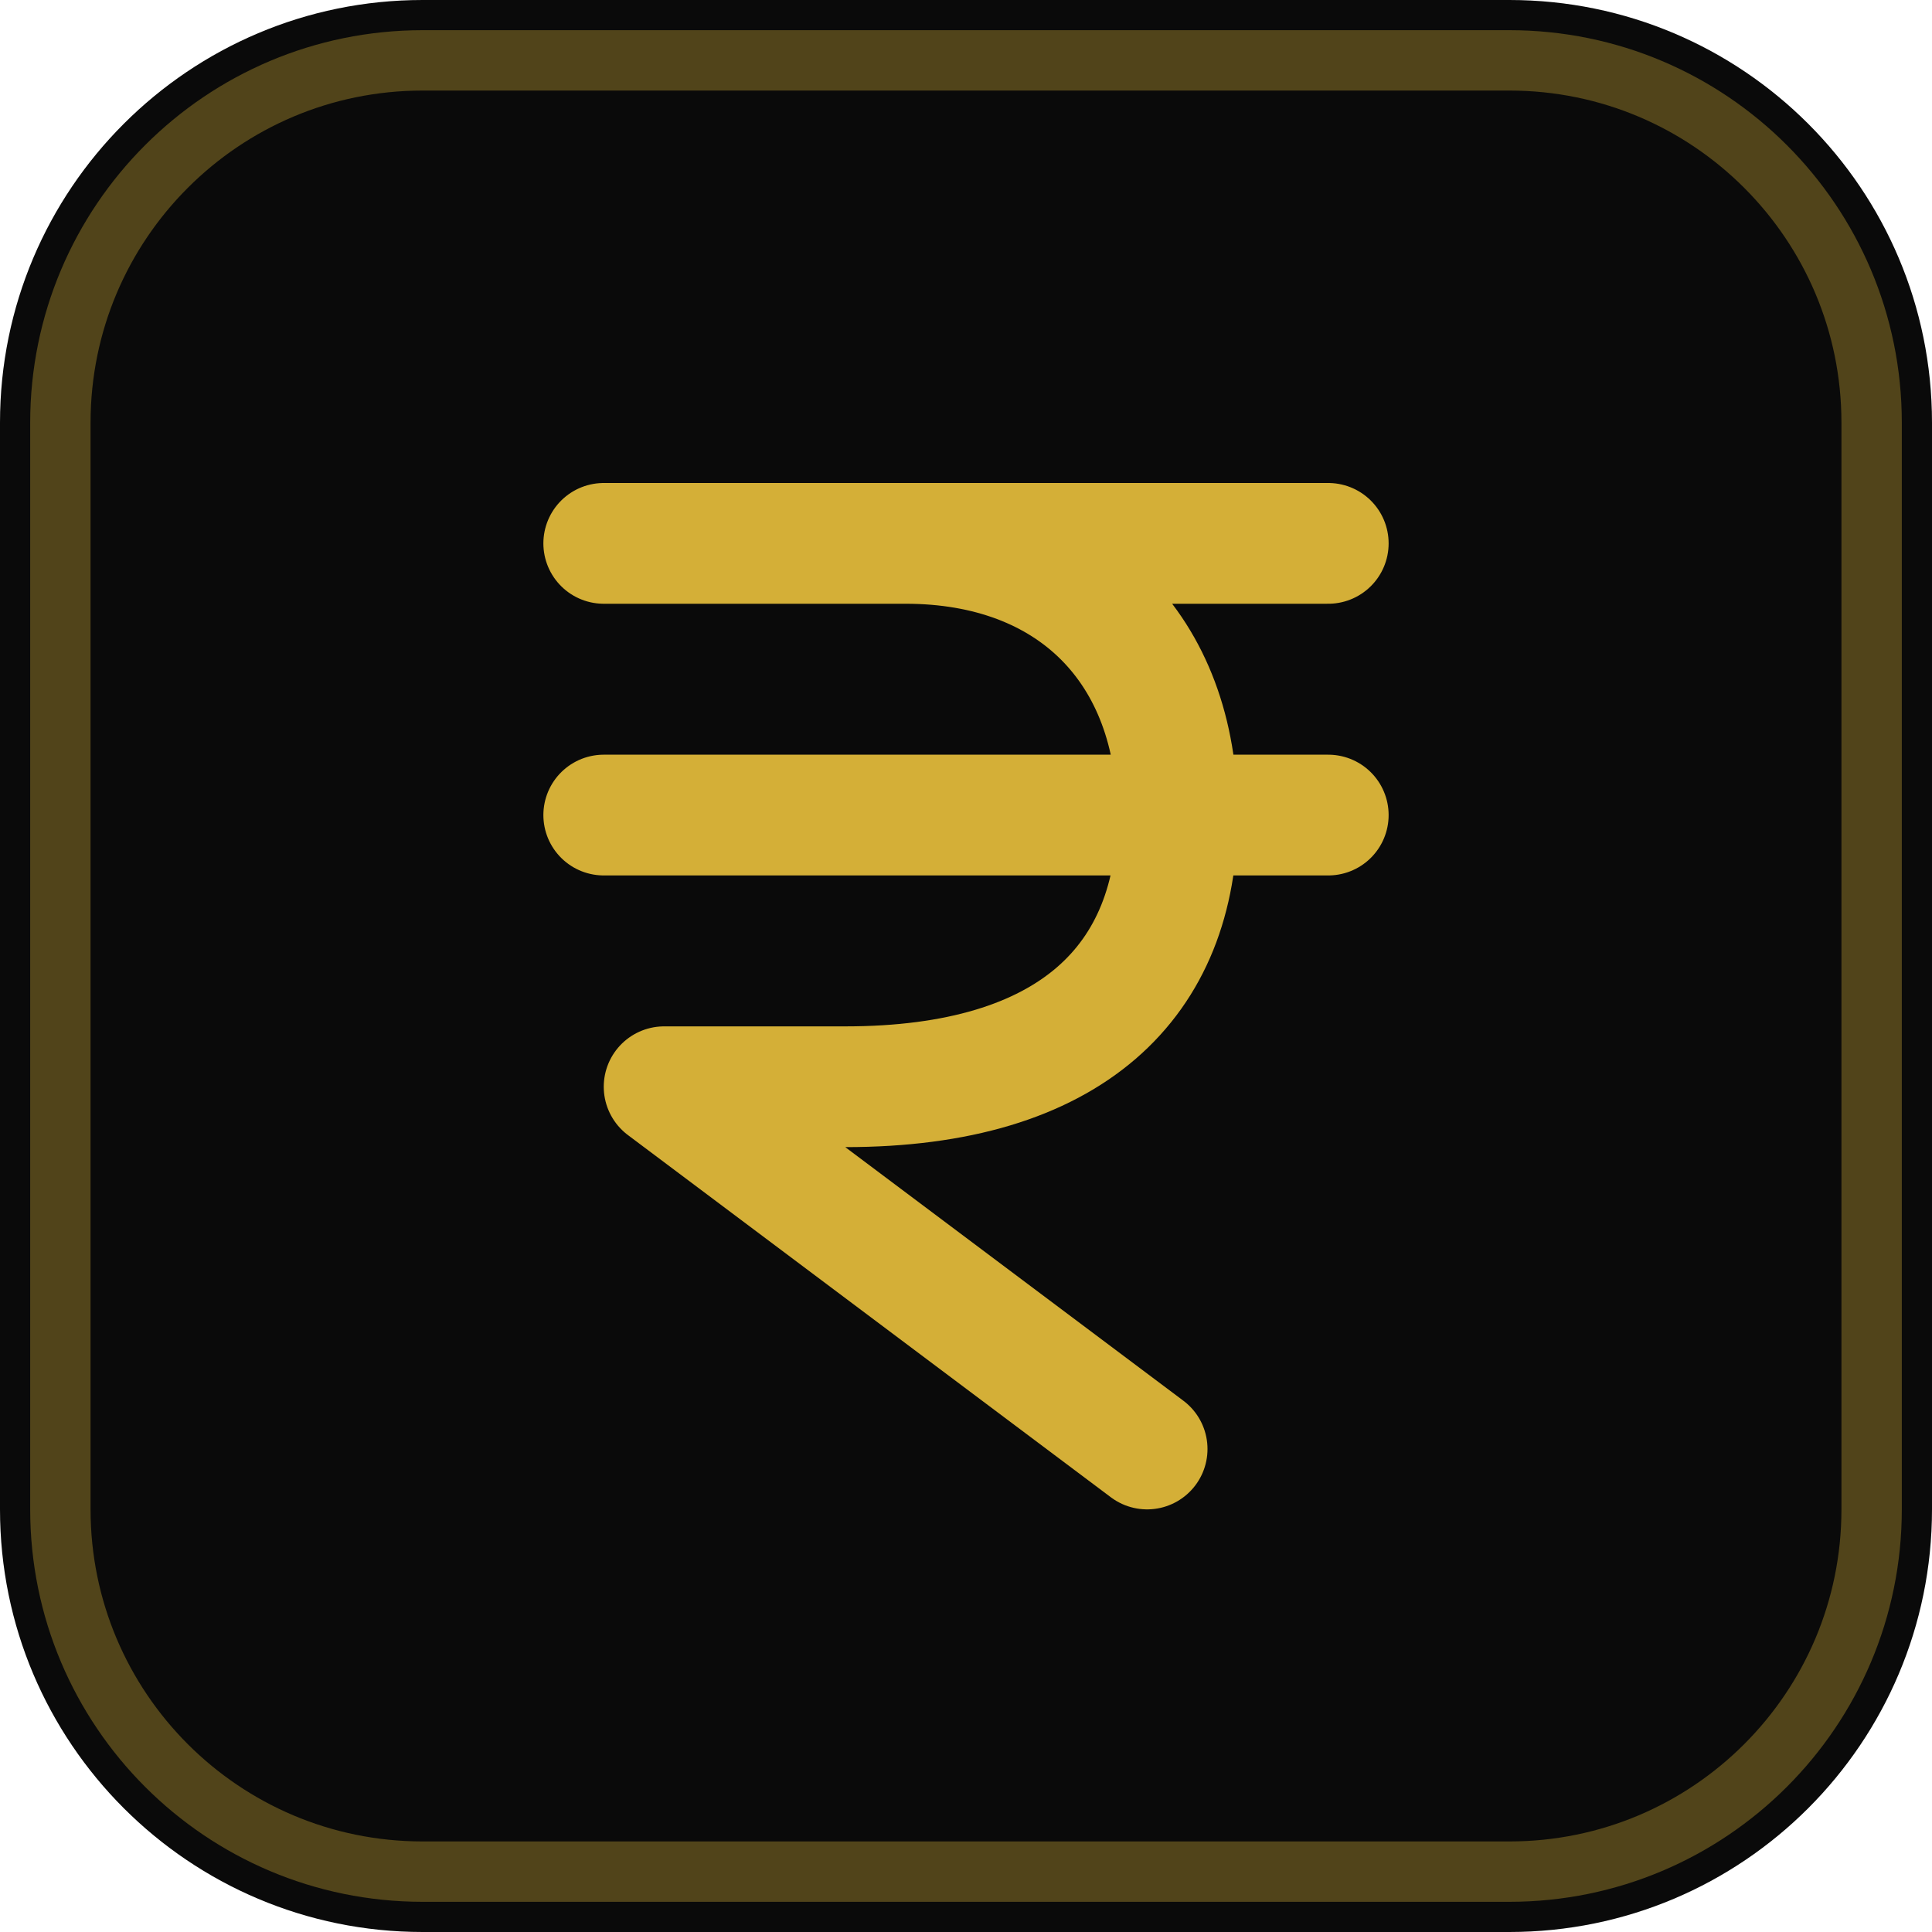
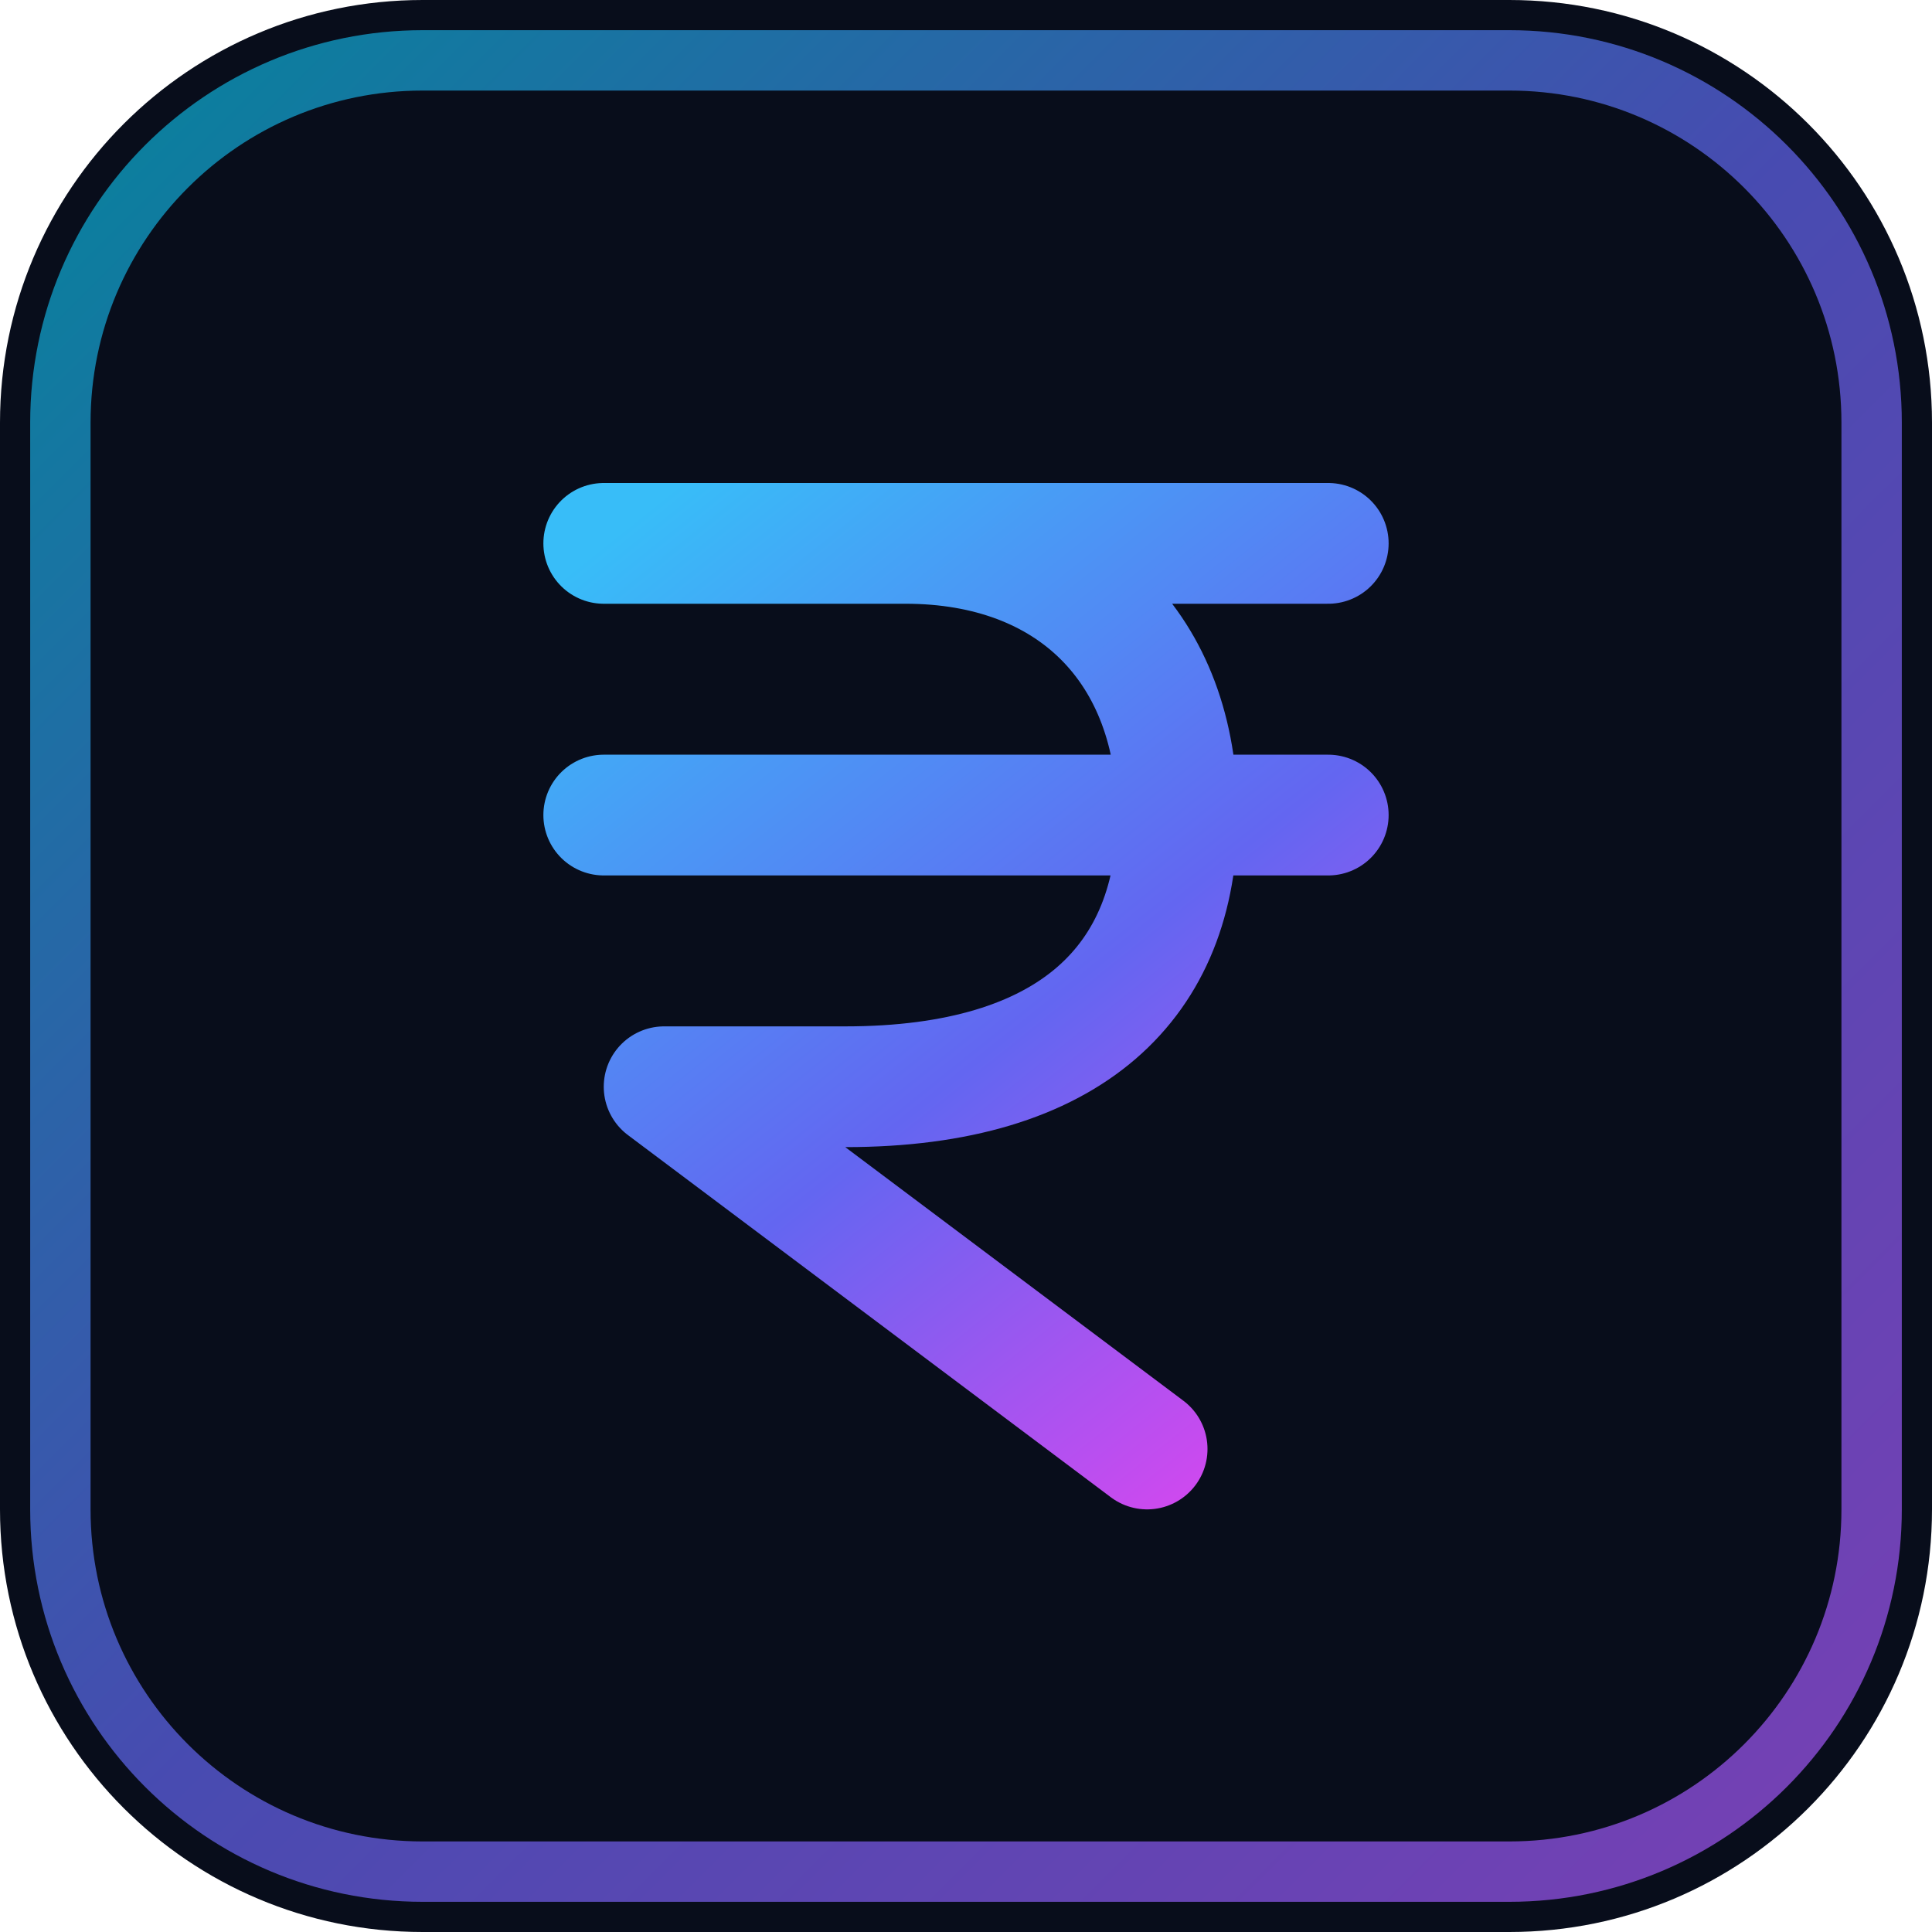
<svg xmlns="http://www.w3.org/2000/svg" viewBox="0 0 64 64" fill="none">
-   <rect width="64" height="64" rx="14" fill="#0A0A0A" />
-   <rect x="2" y="2" width="60" height="60" rx="12" stroke="#D4AF37" stroke-opacity="0.35" stroke-width="2" />
-   <path d="M20 18H44M20 27H44M30 18C35.5 18 39 21.5 39 27C39 32.5 35.5 36 28 36H22L38 48" stroke="#D4AF37" stroke-width="4" stroke-linecap="round" stroke-linejoin="round" />
+   <defs>
+     <linearGradient id="fav-rim" x1="2" y1="2" x2="62" y2="62" gradientUnits="userSpaceOnUse">
+       <stop offset="0%" stop-color="#06B6D4" />
+       <stop offset="50%" stop-color="#6366F1" />
+       <stop offset="100%" stop-color="#A855F7" />
+     </linearGradient>
+     <linearGradient id="fav-sym" x1="20" y1="18" x2="44" y2="48" gradientUnits="userSpaceOnUse">
+       <stop offset="0%" stop-color="#38BDF8" />
+       <stop offset="55%" stop-color="#6366F1" />
+       <stop offset="100%" stop-color="#D946EF" />
+     </linearGradient>
+   </defs>
+   <rect width="64" height="64" rx="14" fill="#080D1B" />
+   <rect x="2" y="2" width="60" height="60" rx="12" stroke="url(#fav-rim)" stroke-opacity="0.7" stroke-width="2" />
+   <path d="M20 18H44M20 27H44M30 18C35.5 18 39 21.5 39 27C39 32.5 35.5 36 28 36H22L38 48" stroke="url(#fav-sym)" stroke-width="4" stroke-linecap="round" stroke-linejoin="round" />
</svg>
